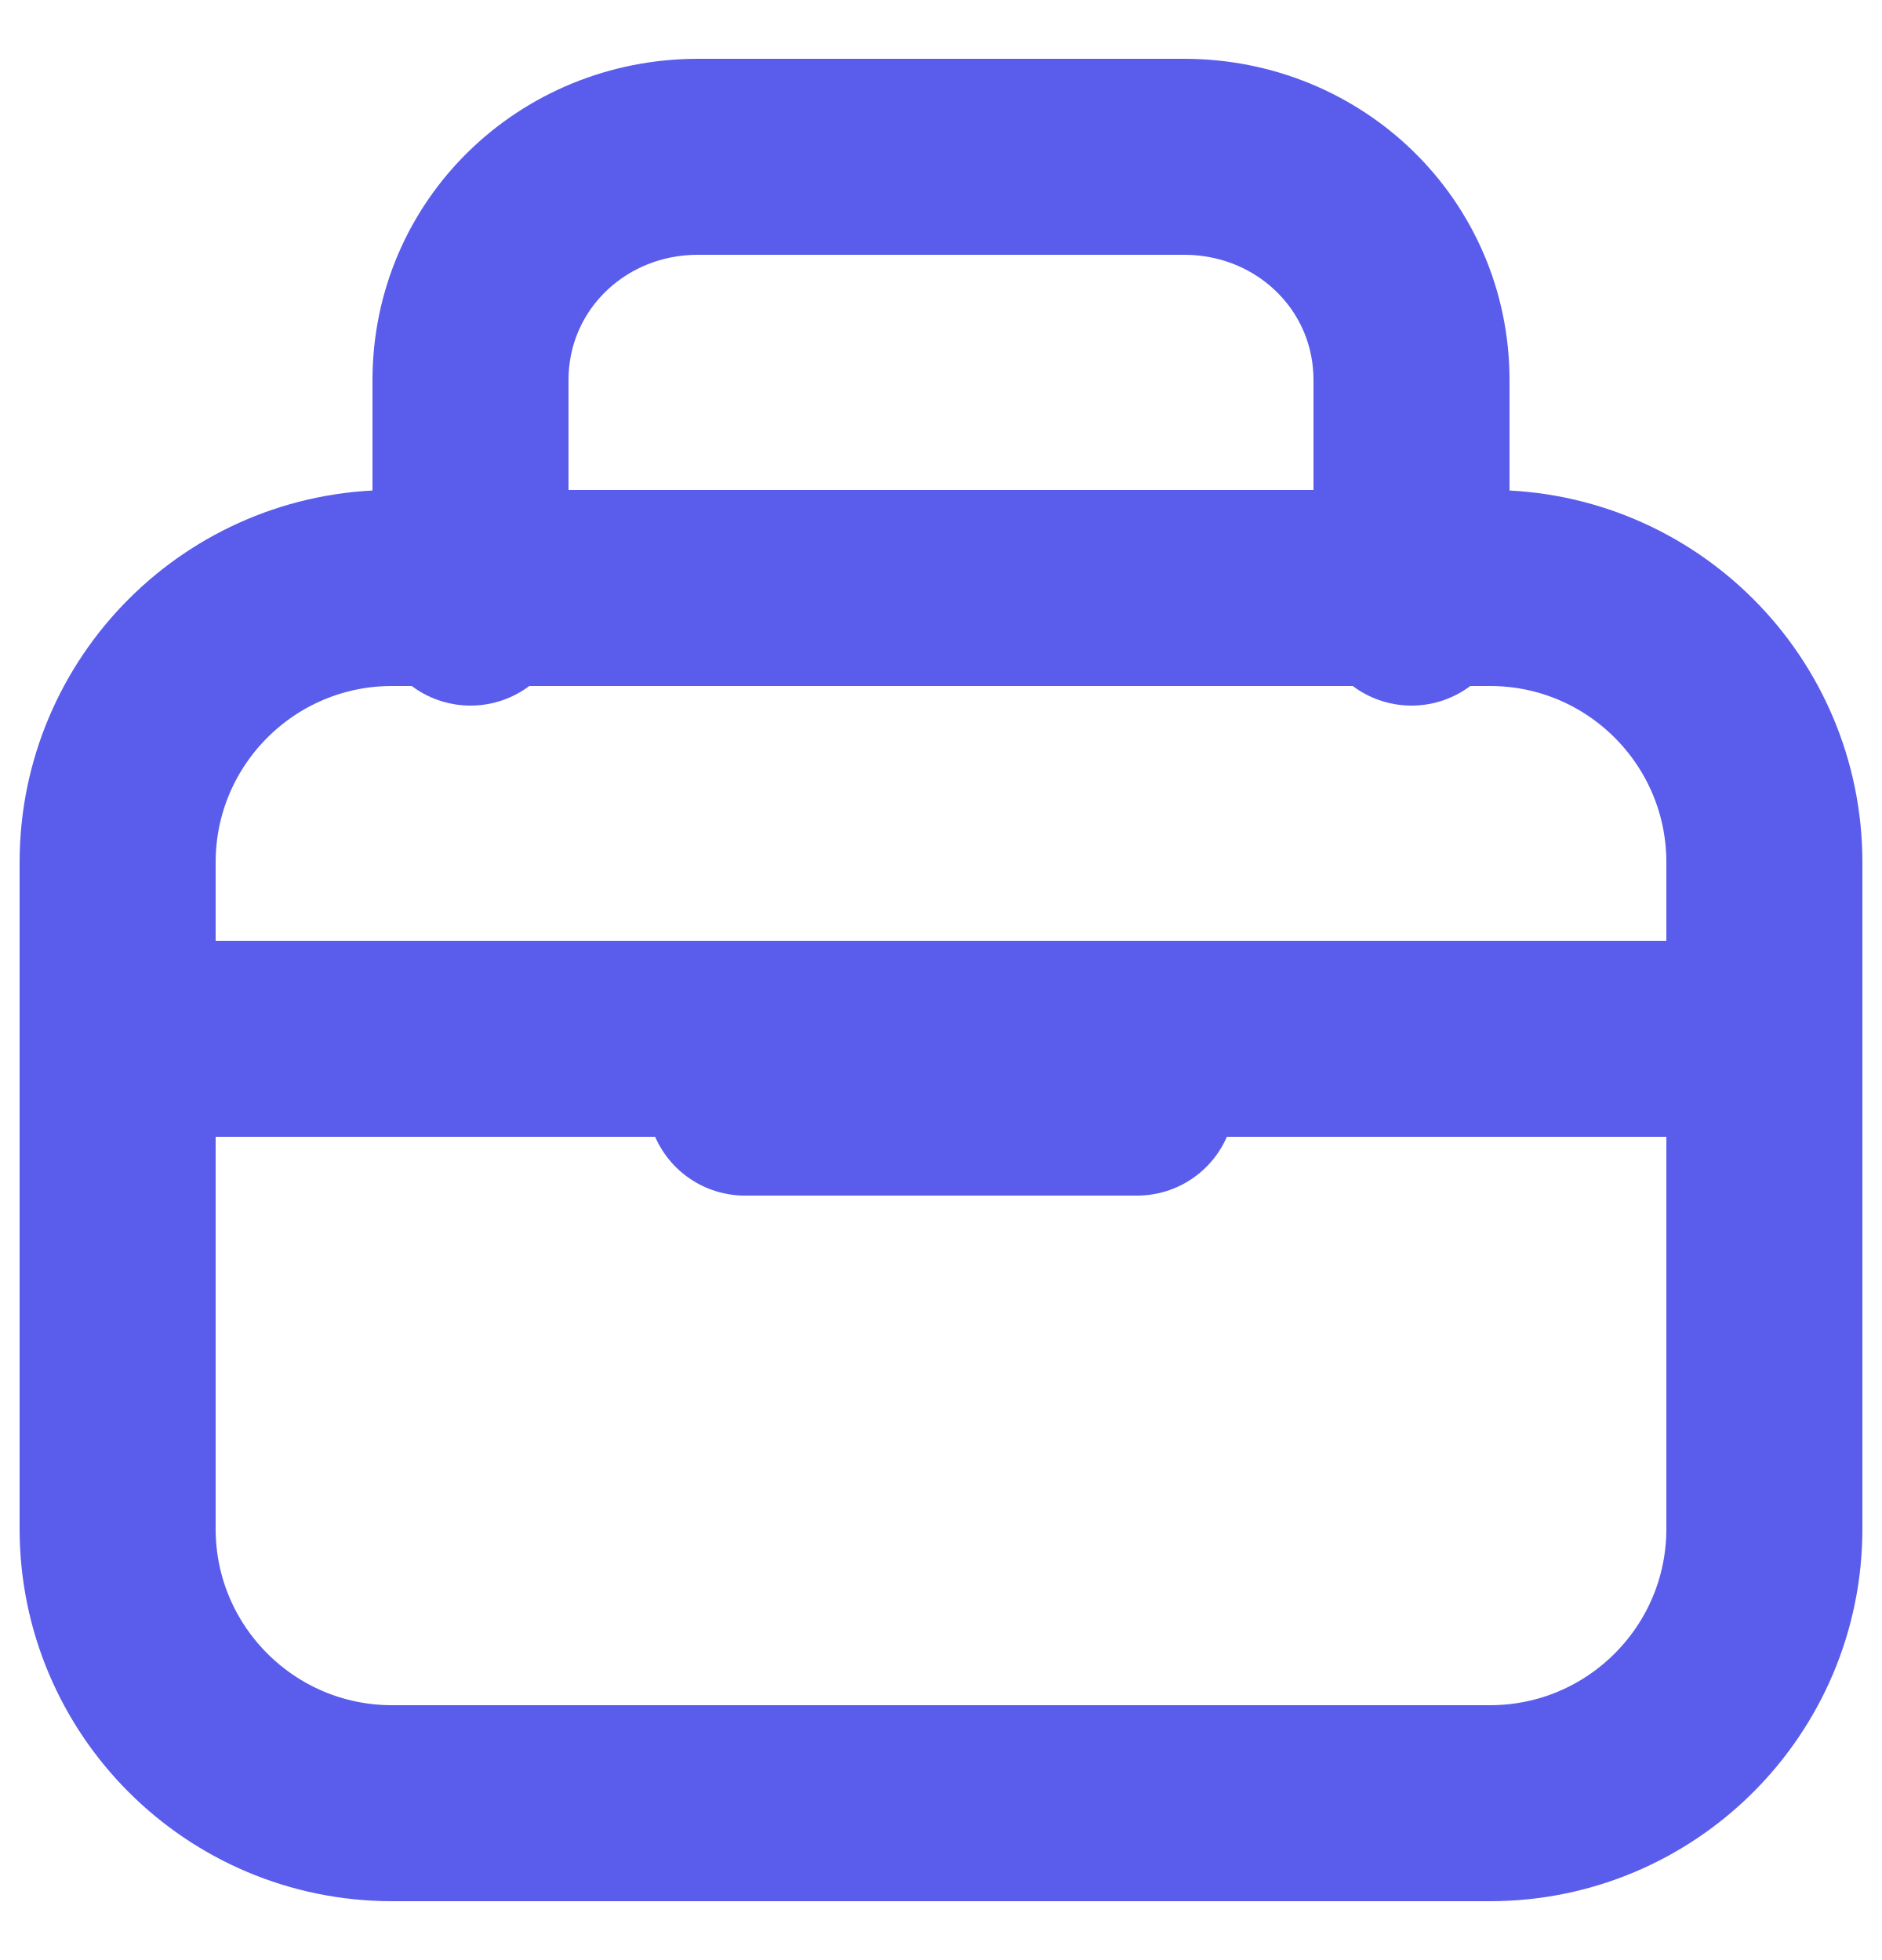
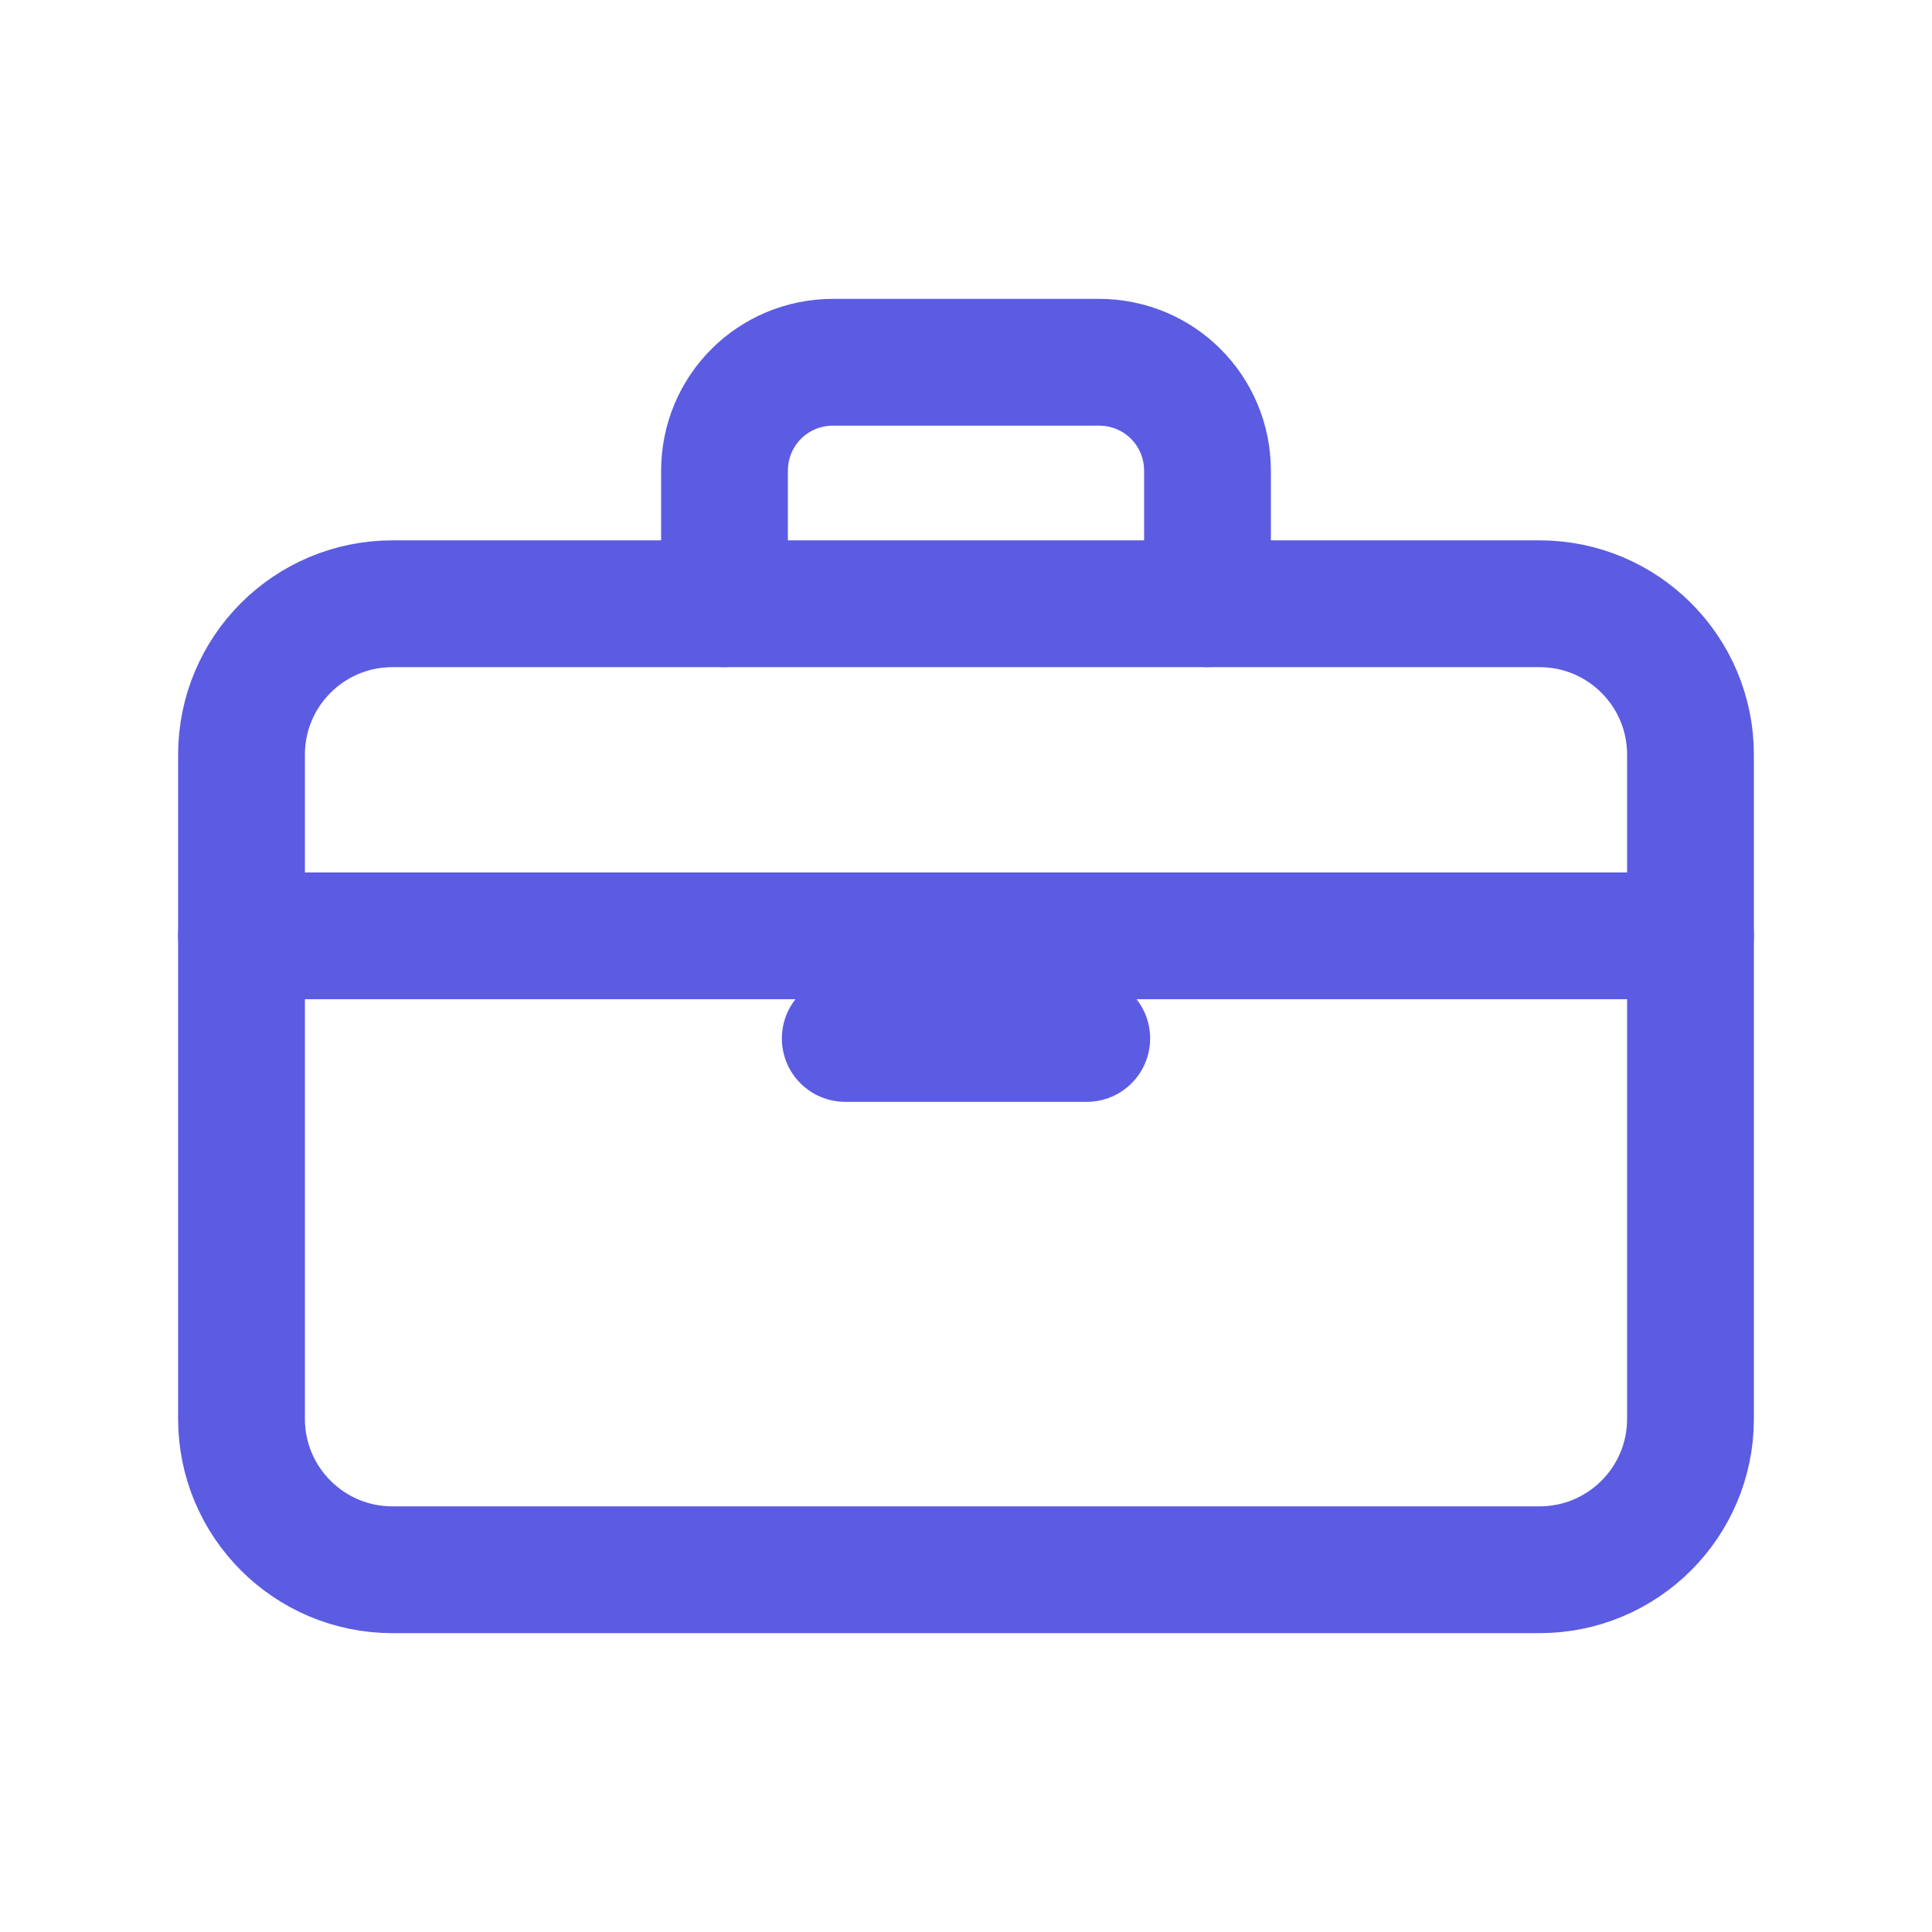
- <svg xmlns="http://www.w3.org/2000/svg" viewBox="24 24 48 50" fill="none" role="img" aria-labelledby="title desc">
-   <path d="M36 39.5v-5.8c0-3.2 2.6-5.7 5.8-5.7h12.4c3.2 0 5.8 2.5 5.8 5.7v5.8" fill="none" stroke="#5A5DEB" stroke-width="5" stroke-linecap="round" stroke-linejoin="round" />
-   <rect x="27" y="39" width="42" height="31" rx="7" fill="none" stroke="#5A5DEB" stroke-width="5" stroke-linejoin="round" />
-   <path d="M27 50.5h42" fill="none" stroke="#5A5DEB" stroke-width="5" stroke-linecap="round" />
-   <path d="M43 52h10" fill="none" stroke="#5A5DEB" stroke-width="5" stroke-linecap="round" />
+ <svg xmlns="http://www.w3.org/2000/svg" width="32" height="32" viewBox="0 0 32 32" fill="none">
+   <g stroke="#5B5CE2" stroke-width="2.1" stroke-linecap="round" stroke-linejoin="round">
+     <rect x="4" y="10" width="24" height="16" rx="2.5" />
+     <path d="M12 10V7.8C12 6.8 12.8 6 13.8 6h4.4c1 0 1.8.8 1.8 1.8V10" />
+     <path d="M4 15.5h24" />
+     <path d="M14 17.2h4" />
+   </g>
</svg>
